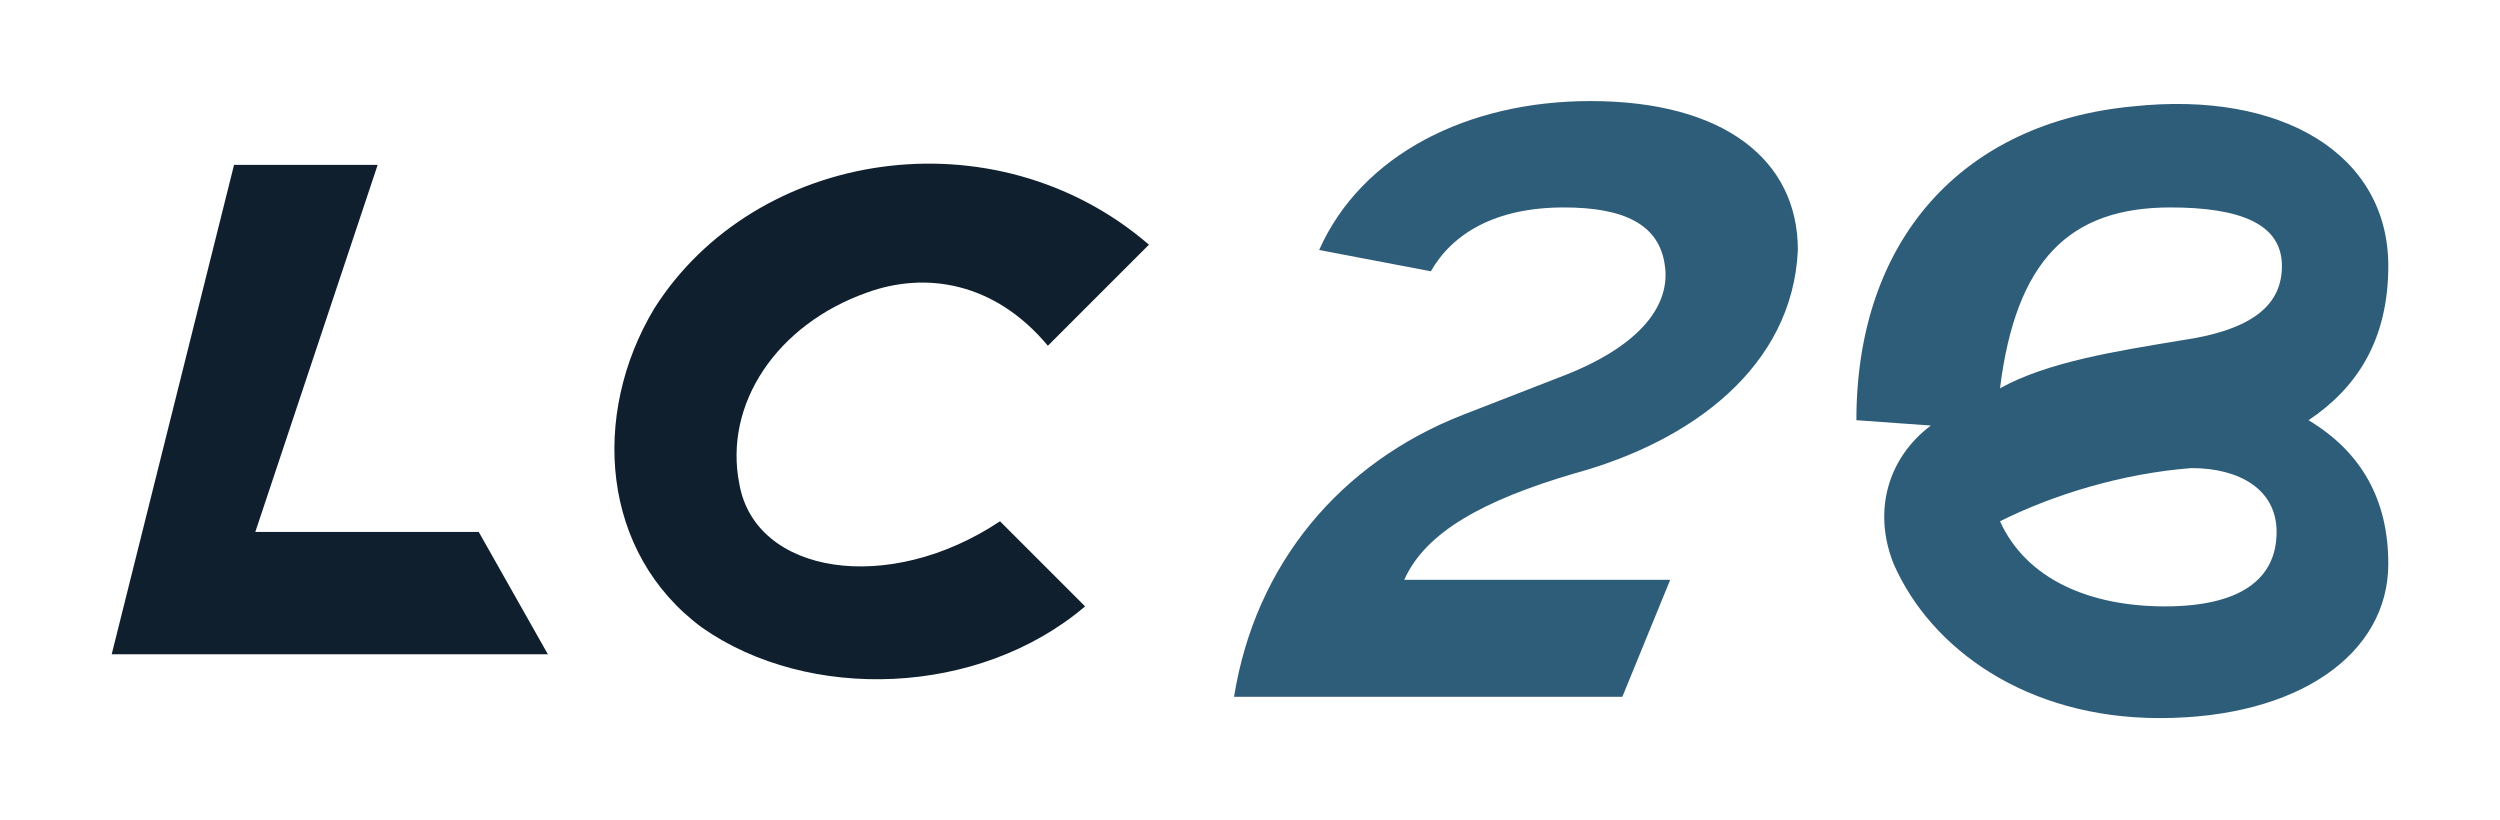
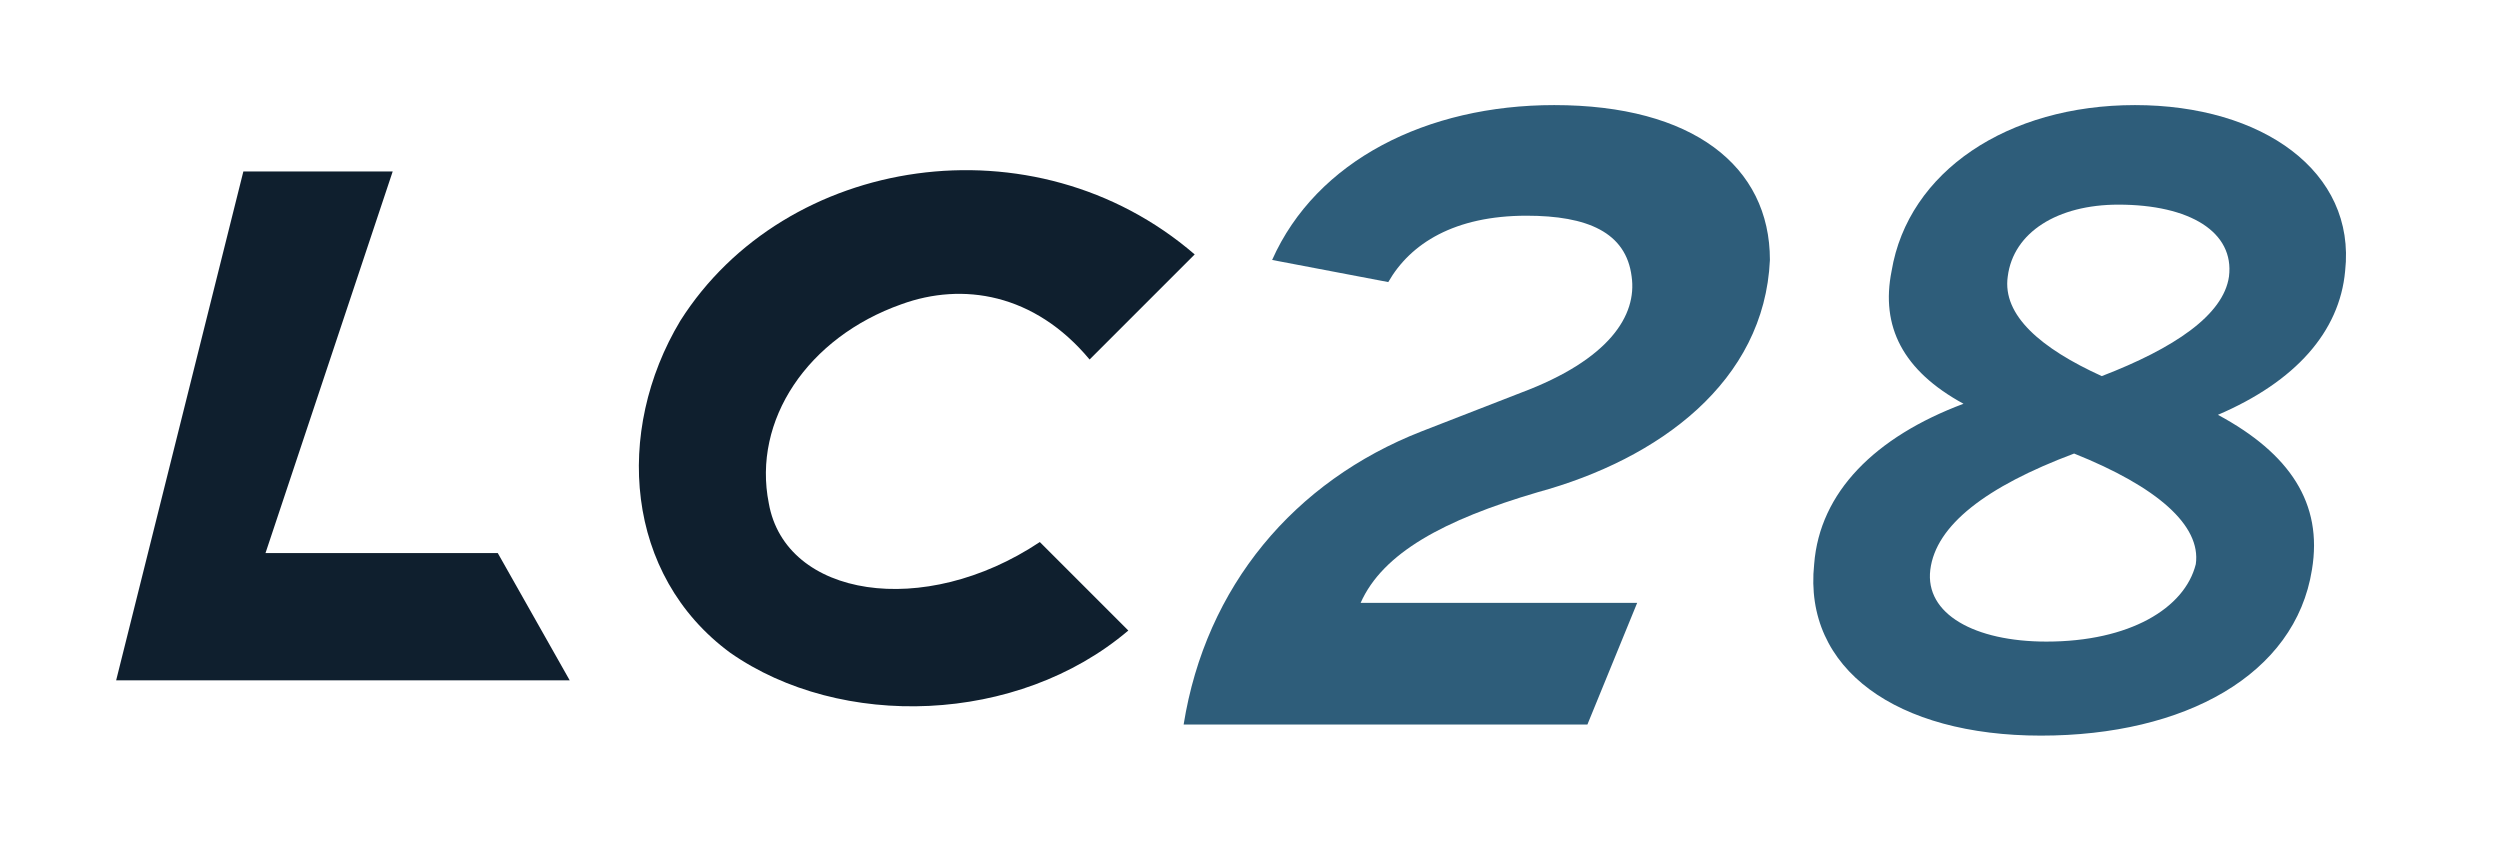
- <svg xmlns="http://www.w3.org/2000/svg" viewBox="0 0 470 154" width="470" height="154" role="img" aria-label="LC28-principal-positiva">
+ <svg xmlns="http://www.w3.org/2000/svg" viewBox="0 0 452 154" width="452" height="154" role="img" aria-label="LC28-principal-positiva">
  <path d="M 23 0 L 50 0 L 27 69 L 69 69 L 82 92 L 0 92 Z" fill="#0F1F2E" fill-rule="evenodd" transform="translate(21 31) scale(1)" />
  <path d="M 101 15 L 82 34 C 72 22 59 20 48 24 C 31 30 21 45 24 60 C 27 77 52 81 73 67 L 89 83 C 69 100 37 101 17 87 C -2 73 -4 47 8 27 C 27 -3 72 -10 101 15 Z" fill="#0F1F2E" fill-rule="evenodd" transform="translate(115 31) scale(1)" />
-   <path d="M 16 28 C 24 10 44 0 67 0 C 92 0 106 11 106 28 C 105 50 86 64 64 70 C 47 75 36 81 32 90 L 82 90 L 73 112 L 0 112 C 4 87 20 68 43 59 L 61 52 C 77 46 82 38 81 31 C 80 23 73 20 62 20 C 49 20 41 25 37 32 Z" fill="#2E5D7A" fill-rule="evenodd" transform="translate(232 19) scale(1)" />
-   <path d="M 8 60 C 8 26 28 4 60 1 C 88 -2 108 10 108 31 C 108 45 102 54 93 60 C 103 66 108 75 108 87 C 108 104 91 116 65 116 C 40 116 22 103 15 87 C 11 77 14 67 22 61 Z M 35 54 C 44 49 57 47 69 45 C 83 43 88 38 88 31 C 88 23 80 20 67 20 C 48 20 38 30 35 54 Z M 35 79 C 40 90 52 95 66 95 C 80 95 87 90 87 81 C 87 73 80 69 71 69 C 58 70 45 74 35 79 Z" fill="#2E5D7A" fill-rule="evenodd" transform="translate(341 19) scale(1)" />
+   <path d="M 16 28 C 24 10 44 0 67 0 C 92 0 106 11 106 28 C 105 50 86 64 64 70 C 47 75 36 81 32 90 L 82 90 L 73 112 L 0 112 C 4 87 20 68 43 59 L 61 52 C 77 46 82 38 81 31 C 80 23 73 20 62 20 C 49 20 41 25 37 32 Z" fill="#2E5D7A" fill-rule="evenodd" transform="translate(214 19) scale(1)" />
+   <path d="M 63 0 C 86 0 103 12 101 30 C 100 41 92 50 78 56 C 91 63 97 72 95 84 C 92 103 72 114 46 114 C 20 114 3 102 5 83 C 6 70 16 60 32 54 C 21 48 17 40 19 30 C 22 12 40 0 63 0 Z M 60 18 C 49 18 41 23 40 31 C 39 38 46 44 57 49 C 70 44 79 38 80 31 C 81 23 73 18 60 18 Z M 52 63 C 36 69 27 76 26 84 C 25 92 34 97 47 97 C 62 97 72 91 74 83 C 75 76 67 69 52 63 Z" fill="#2E5D7A" fill-rule="evenodd" transform="translate(323 19) scale(1)" />
</svg>
